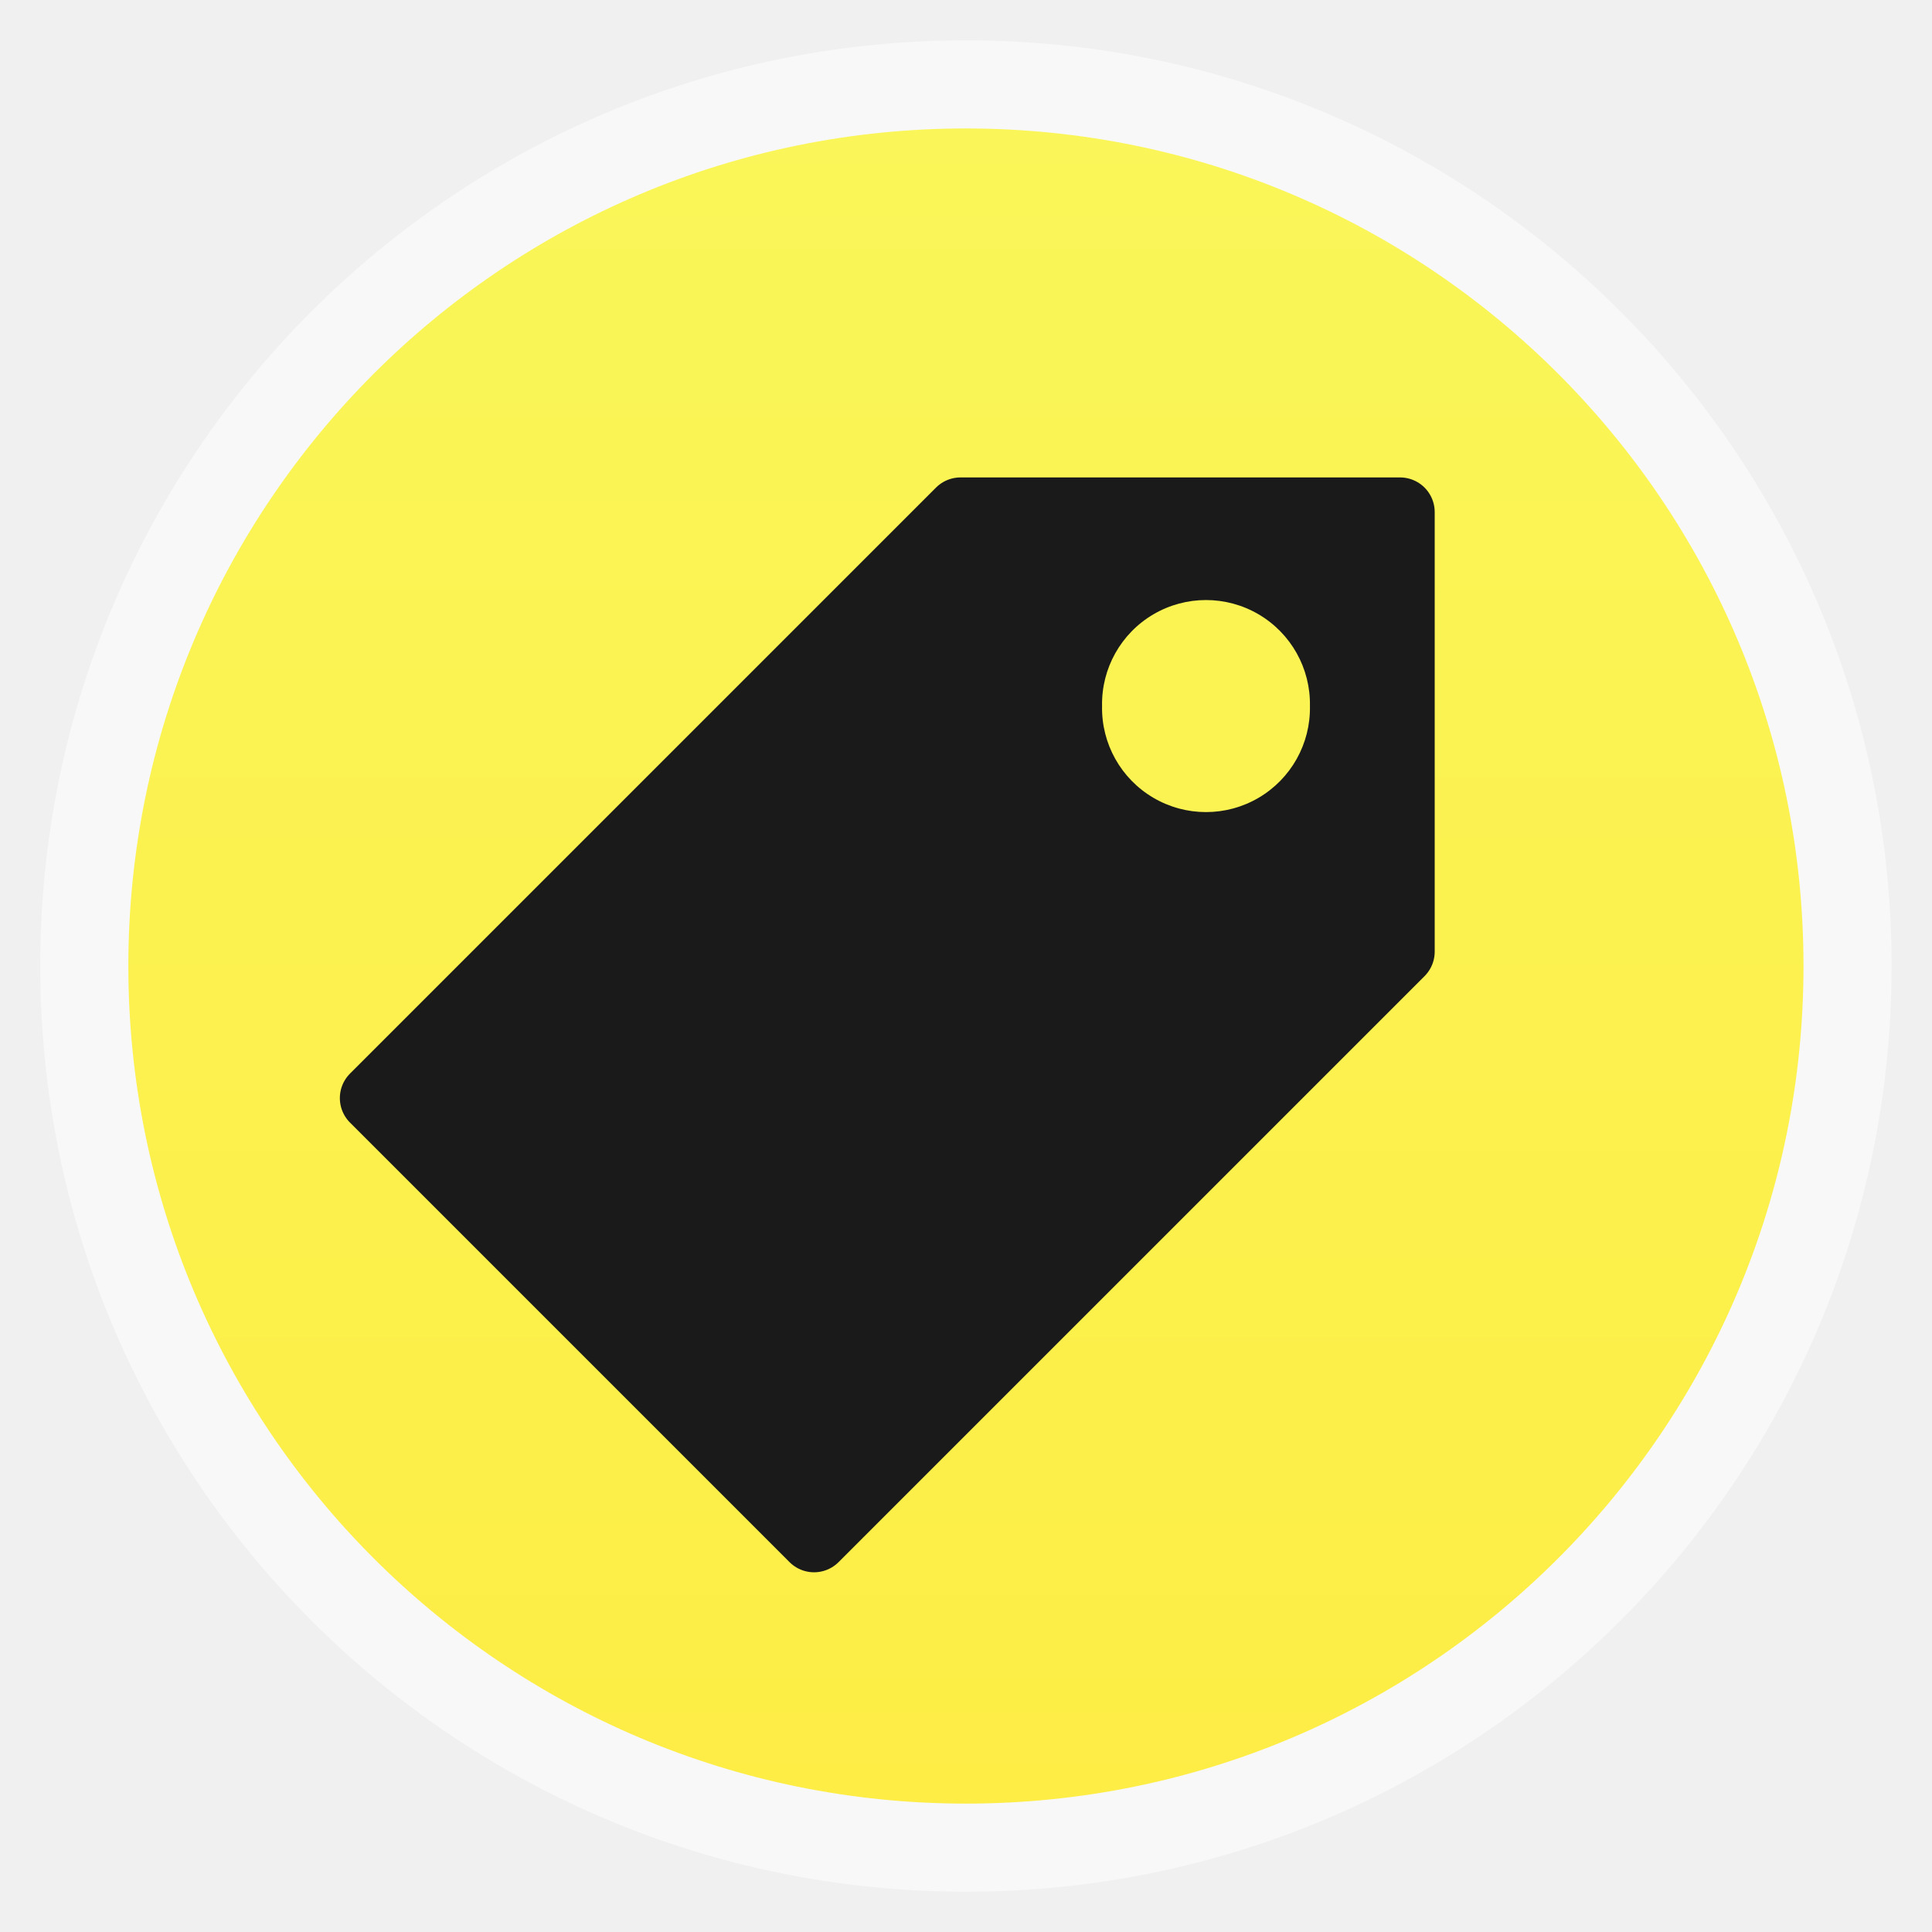
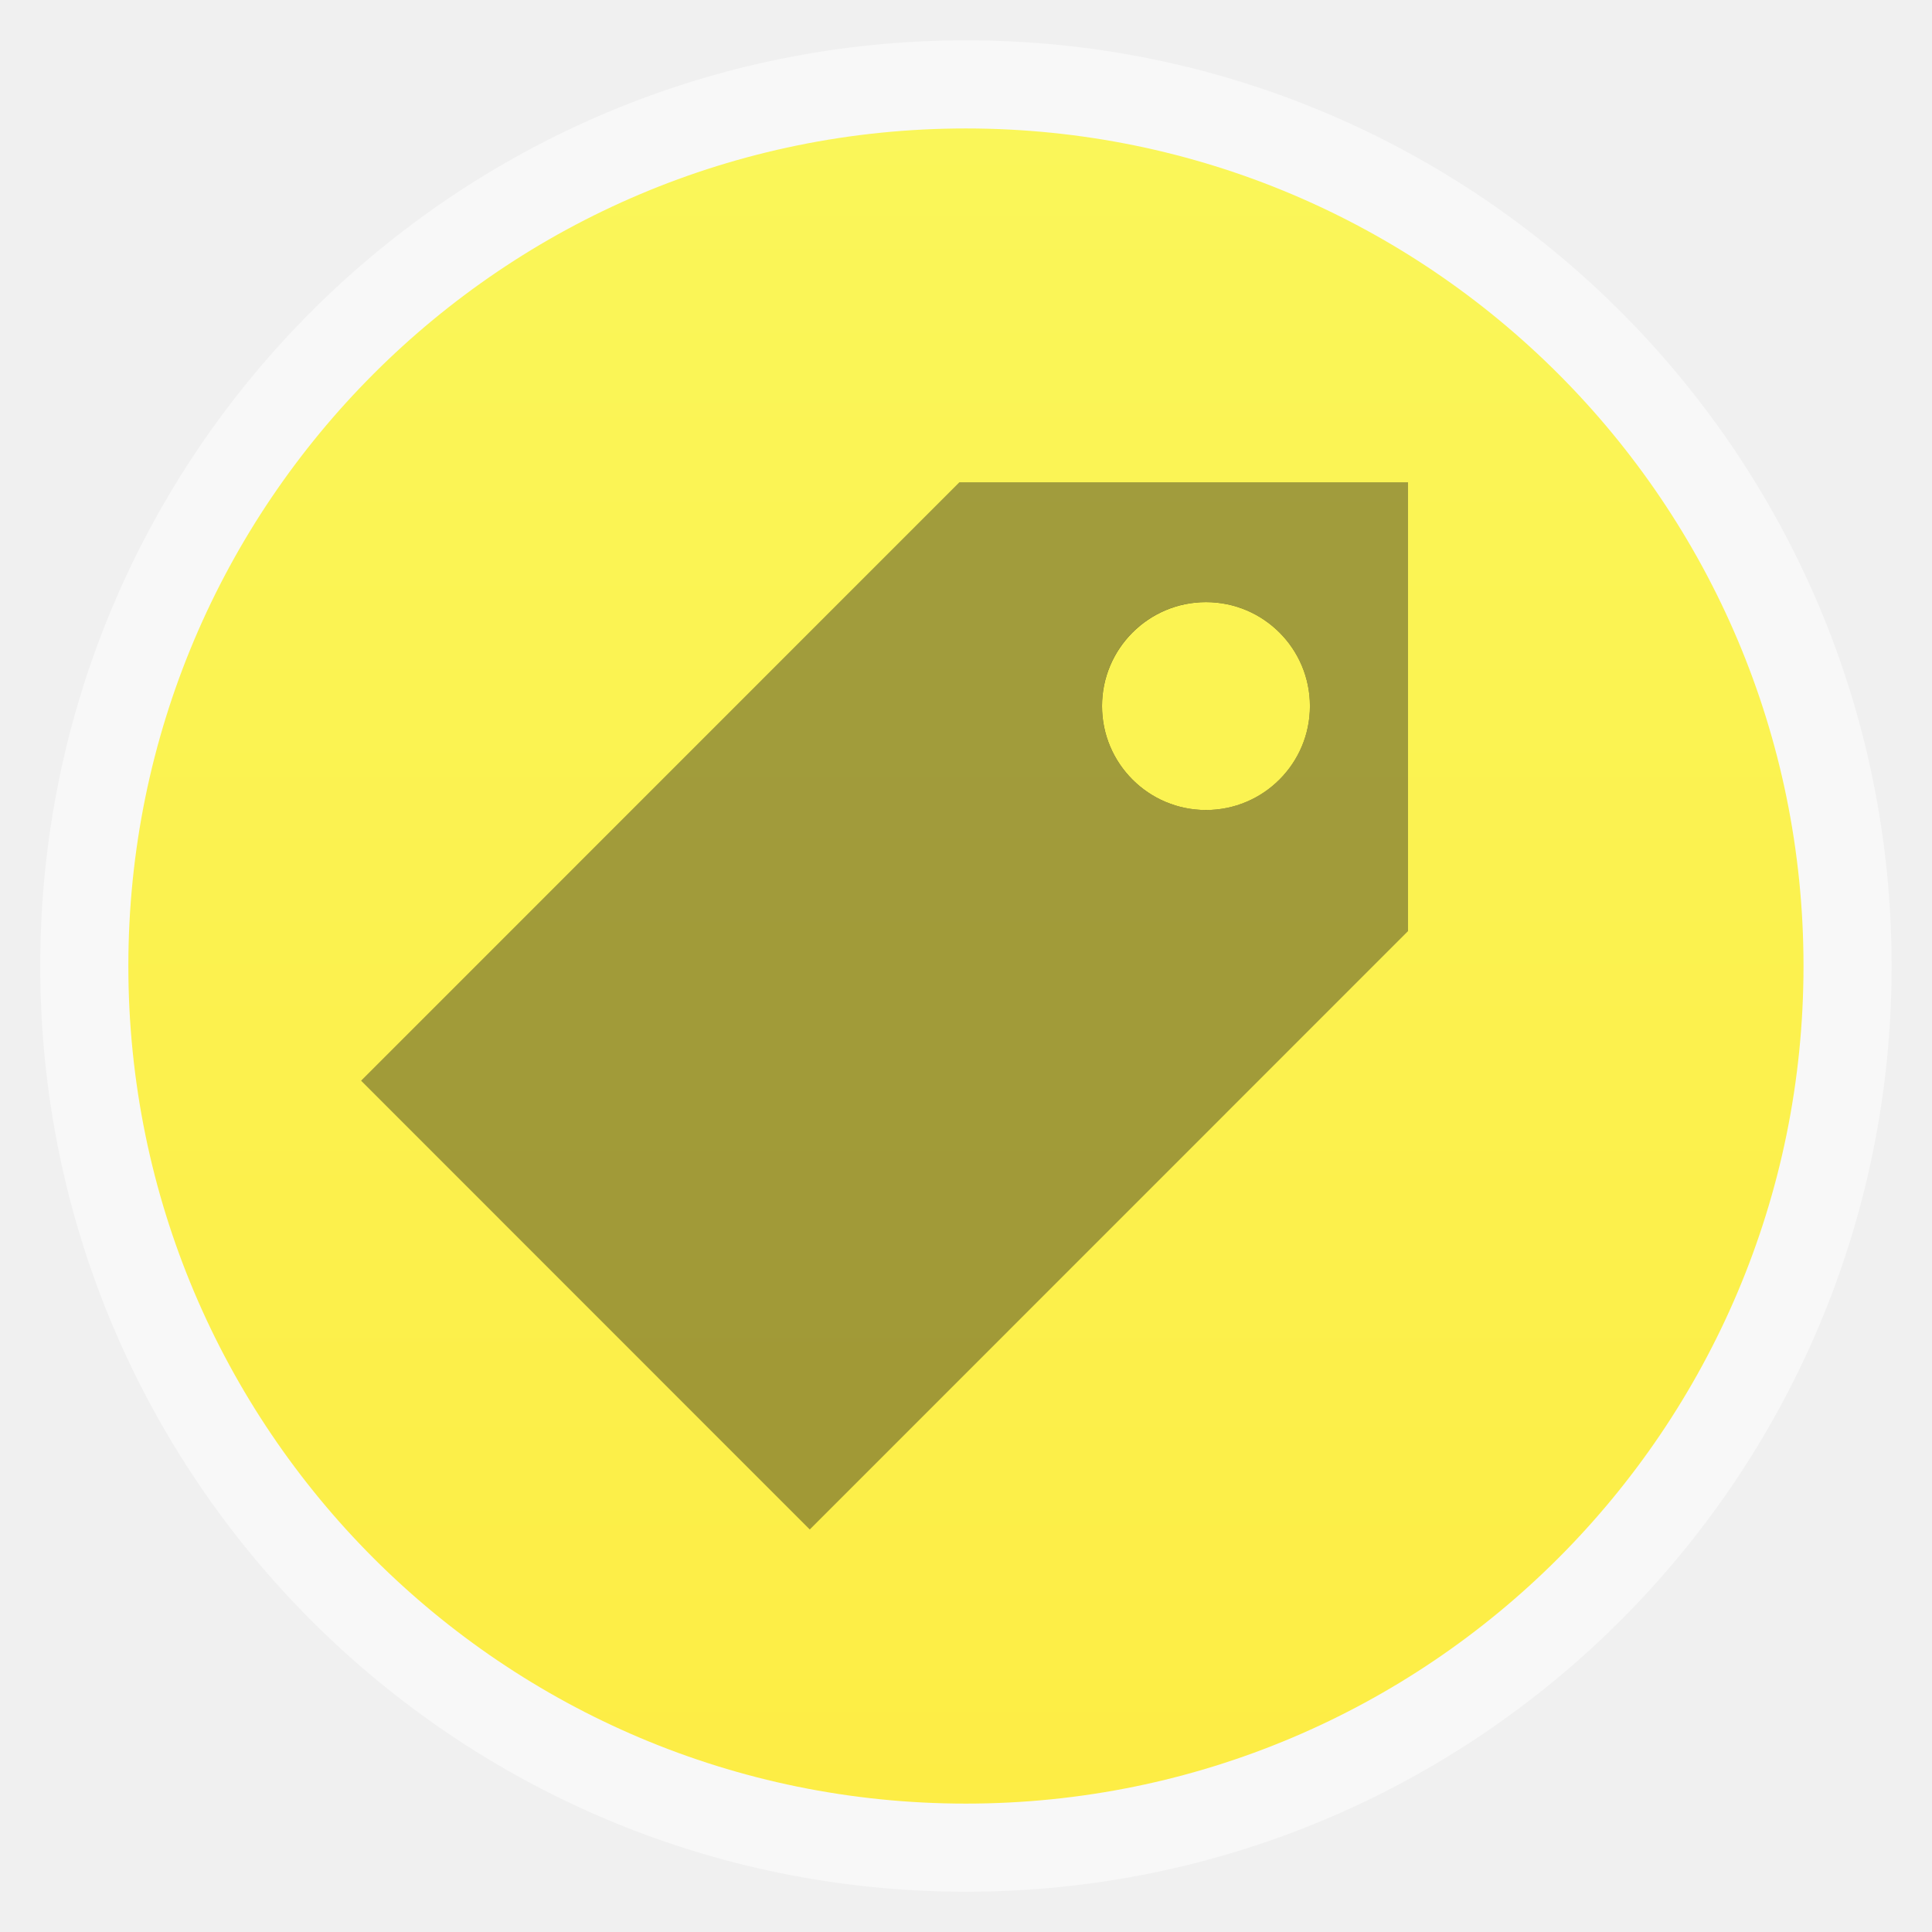
<svg xmlns="http://www.w3.org/2000/svg" xmlns:xlink="http://www.w3.org/1999/xlink" width="48" height="48" id="svg2" version="1.1" viewBox="0 0 13.547 13.547">
  <defs id="defs4">
    <linearGradient id="linearGradient4460">
      <stop style="stop-color:#fded45;stop-opacity:1;" offset="0" id="stop4462" />
      <stop style="stop-color:#faf659;stop-opacity:1;" offset="1" id="stop4464" />
    </linearGradient>
    <linearGradient xlink:href="#linearGradient4460" id="linearGradient4500" gradientUnits="userSpaceOnUse" gradientTransform="matrix(1.095238,0,0,1.095238,-133.0018,-9.568666)" x1="128.261" y1="279.096" x2="128.261" y2="268.33" />
    <linearGradient x2="0" gradientUnits="userSpaceOnUse" y2="1004.847" y1="1053.158" id="linearGradient3787" xlink:href="#linearGradient3896" />
    <linearGradient id="linearGradient3896">
      <stop id="stop3015" style="stop-color:#262626" offset="0" />
      <stop id="stop3017" style="stop-color:#7b7b7b" offset="1" />
    </linearGradient>
    <radialGradient gradientUnits="userSpaceOnUse" xlink:href="#linearGradient3895-9-0-3-2-4-0" id="radialGradient4432" r="128" gradientTransform="matrix(0.97656,0,0,0.97656,-16.5349,-236.25)" cy="160" cx="148.004" />
    <linearGradient id="linearGradient3895-9-0-3-2-4-0">
      <stop id="stop3783" style="stop-color:#f0b2fb" offset="0" />
      <stop id="stop3785" style="stop-color:#63286d" offset="1" />
    </linearGradient>
  </defs>
  <g id="layer1" transform="translate(-1.8188194e-7,-283.4533)">
    <rect style="opacity:0.5;fill:#ffffff;fill-opacity:1;fill-rule:evenodd;stroke:none" id="rect3330" width="12.982" height="12.982" x="0.282" y="283.736" ry="6.491" />
    <rect ry="5.873" y="284.354" x="0.9" height="11.746" width="11.746" id="rect4498" style="fill:url(#linearGradient4500);fill-opacity:1;fill-rule:evenodd;stroke:none" />
    <g style="fill:#000000;fill-opacity:1;stroke:#1a1a1a;stroke-opacity:1" id="g3796" transform="matrix(0.03838227,0,0,0.03838227,1.308406,293.7098)" />
-     <path style="fill:#1a1a1a;fill-opacity:1;stroke:#1a1a1a;stroke-width:0.486;stroke-linecap:round;stroke-linejoin:round;stroke-opacity:1" d="m 2.626,291.153 3.082,3.082 4.109,-4.109 0,-3.082 -3.082,0 z" id="path3802" />
+     <path style="fill:#1a1a1a;fill-opacity:0.4;stroke:none" d="m 2.532,291.031 3.146,3.147 4.195,-4.196 0,-3.147 -3.146,0 z" id="path3802" />
    <path style="fill:#000000;fill-opacity:1;stroke:#1a1a1a;stroke-width:0.486;stroke-linecap:round;stroke-linejoin:round;stroke-opacity:1" d="m 8.942,288.404 a 0.486,0.486 0 0 1 -0.972,0 0.486,0.486 0 1 1 0.972,0 z" id="path3804" />
-     <path style="fill:#fbf352;fill-opacity:1;stroke:none" id="path3785" d="m 32.345,17.535 a 2.539,2.257 0 1 1 -5.077,0 2.539,2.257 0 1 1 5.077,0 z" transform="matrix(0.2870879,0,0,0.3229738,-0.1007432,282.7408)" />
+     <path style="fill:#fbf352;fill-opacity:1;stroke:none" id="path3785" d="m 32.345,17.535 c 0,1.246 -1.137,2.257 -2.539,2.257 -1.402,0 -2.539,-1.01 -2.539,-2.257 0,-1.246 1.137,-2.257 2.539,-2.257 1.402,0 2.539,1.01 2.539,2.257 z" transform="matrix(0.2870879,0,0,0.3229738,-0.1007432,282.7408)" />
  </g>
</svg>
